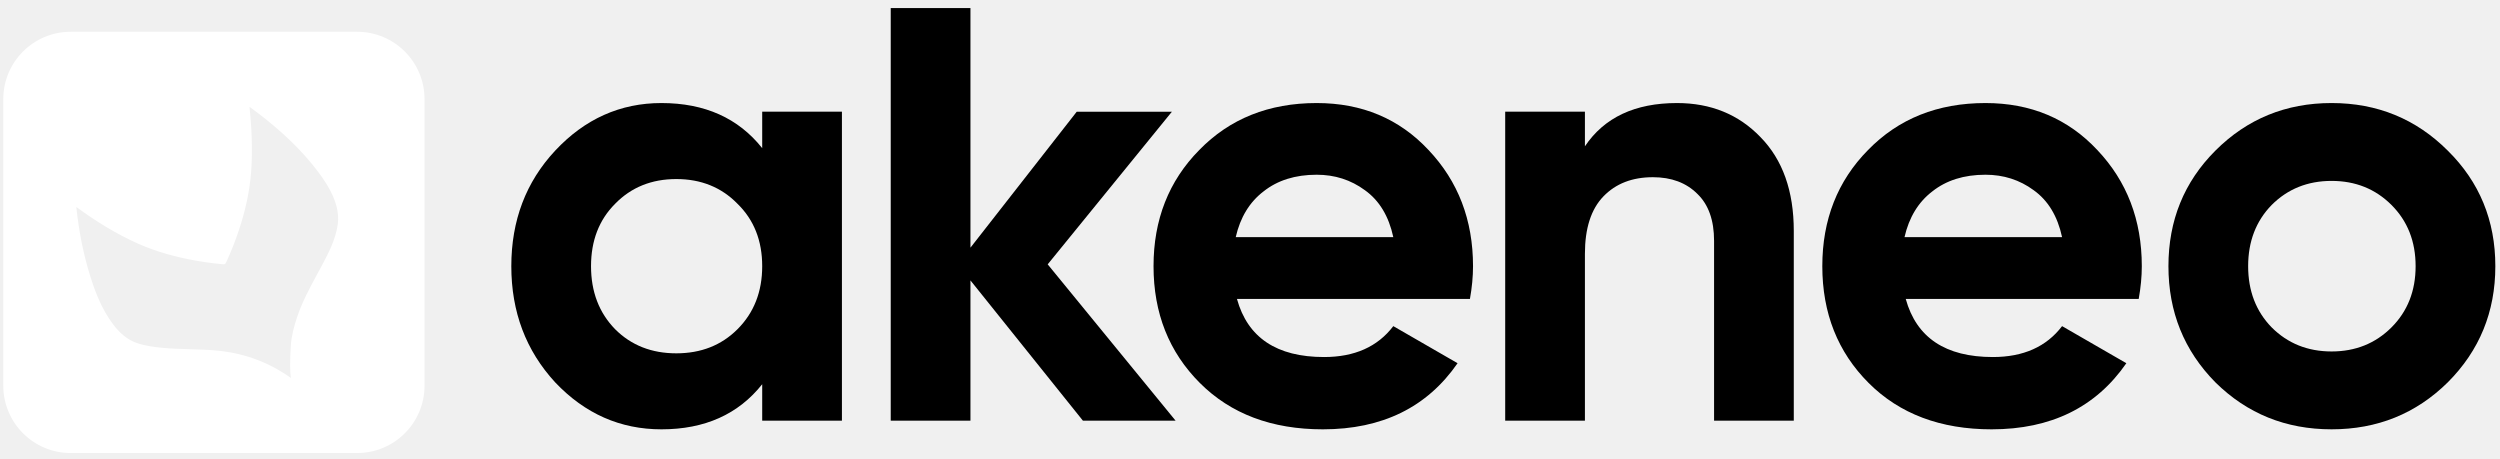
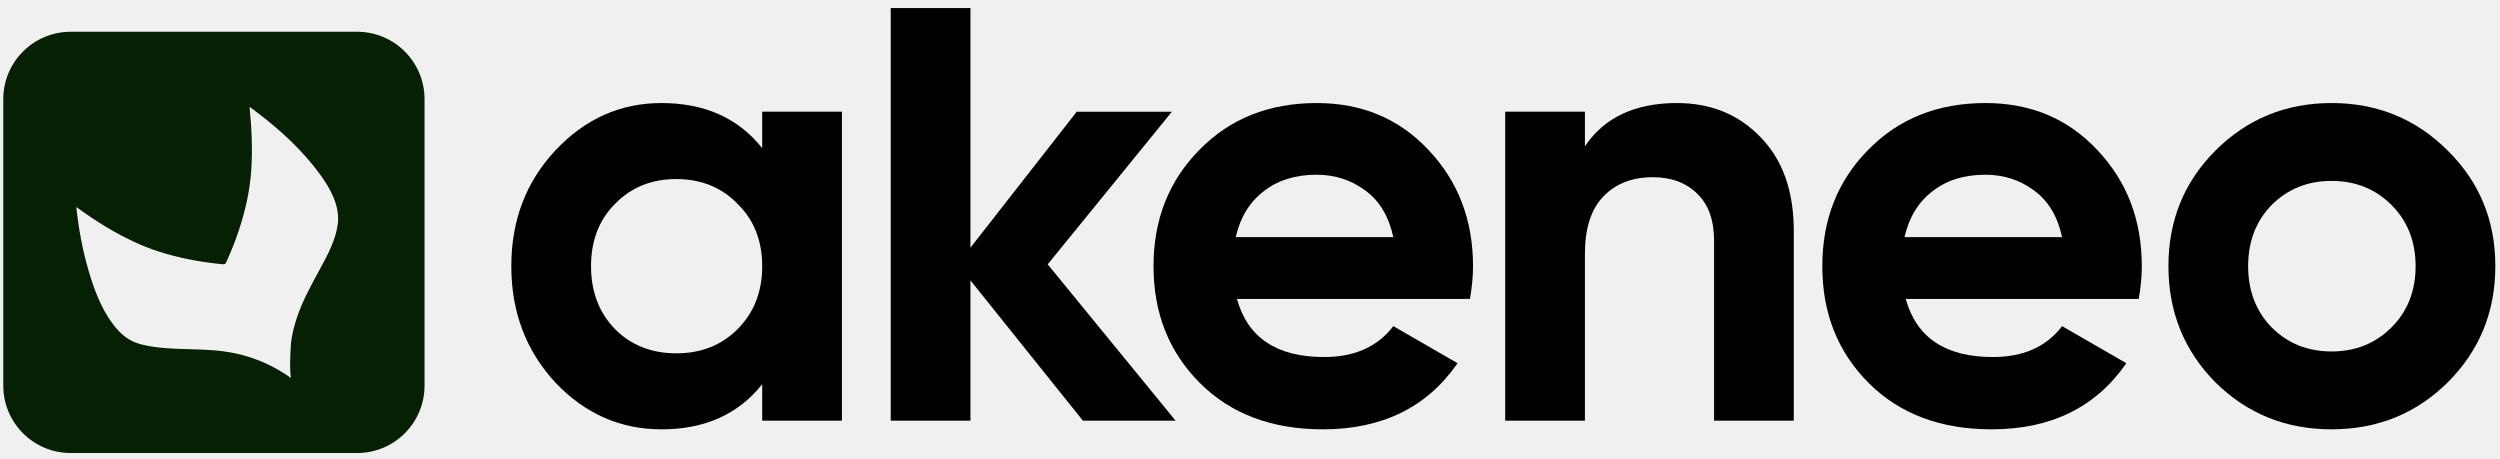
<svg xmlns="http://www.w3.org/2000/svg" width="120" height="22" viewBox="0 0 482 87" fill="none">
  <path d="M471.927 73.035C465.811 79.072 458.344 82.09 449.528 82.09C440.711 82.09 433.245 79.072 427.129 73.035C421.092 66.919 418.074 59.453 418.074 50.636C418.074 41.82 421.092 34.393 427.129 28.357C433.245 22.241 440.711 19.183 449.528 19.183C458.344 19.183 465.811 22.241 471.927 28.357C478.043 34.393 481.101 41.82 481.101 50.636C481.101 59.453 478.043 66.919 471.927 73.035ZM437.971 62.432C441.068 65.529 444.921 67.078 449.528 67.078C454.134 67.078 457.987 65.529 461.084 62.432C464.182 59.334 465.731 55.402 465.731 50.636C465.731 45.871 464.182 41.939 461.084 38.841C457.987 35.743 454.134 34.195 449.528 34.195C444.921 34.195 441.068 35.743 437.971 38.841C434.952 41.939 433.443 45.871 433.443 50.636C433.443 55.402 434.952 59.334 437.971 62.432Z" fill="#000000" fill-rule="evenodd" />
  <path d="M367.426 56.953C369.491 64.419 375.091 68.153 384.225 68.153C390.103 68.153 394.551 66.167 397.569 62.195L409.96 69.344C404.083 77.843 395.425 82.092 383.987 82.092C374.138 82.092 366.235 79.114 360.277 73.156C354.32 67.199 351.342 59.693 351.342 50.638C351.342 41.663 354.281 34.197 360.158 28.239C366.036 22.203 373.582 19.184 382.796 19.184C391.533 19.184 398.721 22.203 404.361 28.239C410.08 34.276 412.939 41.742 412.939 50.638C412.939 52.624 412.74 54.729 412.343 56.953H367.426ZM367.188 45.039H397.569C396.696 40.988 394.869 37.969 392.089 35.984C389.388 33.998 386.291 33.005 382.796 33.005C378.665 33.005 375.25 34.077 372.549 36.222C369.849 38.287 368.062 41.226 367.188 45.039Z" fill="#000000" fill-rule="evenodd" />
  <path d="M323.324 19.184C329.837 19.184 335.199 21.369 339.408 25.737C343.698 30.106 345.842 36.143 345.842 43.847V80.424H330.473V45.754C330.473 41.782 329.4 38.764 327.256 36.699C325.111 34.554 322.252 33.482 318.677 33.482C314.706 33.482 311.529 34.713 309.146 37.175C306.763 39.637 305.572 43.331 305.572 48.255V80.424H290.202V20.852H305.572V27.524C309.305 21.965 315.222 19.184 323.324 19.184Z" fill="#000000" />
  <path d="M238.486 56.953C240.551 64.419 246.151 68.153 255.285 68.153C261.163 68.153 265.611 66.167 268.629 62.195L281.02 69.344C275.142 77.843 266.485 82.092 255.047 82.092C245.198 82.092 237.294 79.114 231.337 73.156C225.38 67.199 222.401 59.693 222.401 50.638C222.401 41.663 225.34 34.197 231.218 28.239C237.096 22.203 244.642 19.184 253.855 19.184C262.593 19.184 269.781 22.203 275.42 28.239C281.139 34.276 283.999 41.742 283.999 50.638C283.999 52.624 283.8 54.729 283.403 56.953H238.486ZM238.247 45.039H268.629C267.755 40.988 265.929 37.969 263.149 35.984C260.448 33.998 257.35 33.005 253.855 33.005C249.725 33.005 246.31 34.077 243.609 36.222C240.908 38.287 239.121 41.226 238.247 45.039Z" fill="#000000" fill-rule="evenodd" />
  <path d="M226.658 80.426H208.787L187.103 53.38V80.426H171.733L171.733 0.875H187.103L187.103 47.066L207.595 20.854H225.943L201.996 50.282L226.658 80.426Z" fill="#000000" />
  <path d="M146.953 20.852H162.323V80.424H146.953V73.395C142.346 79.193 135.873 82.092 127.533 82.092C119.59 82.092 112.759 79.074 107.04 73.037C101.401 66.921 98.581 59.455 98.581 50.638C98.581 41.822 101.401 34.395 107.04 28.358C112.759 22.242 119.59 19.184 127.533 19.184C135.873 19.184 142.346 22.084 146.953 27.882V20.852ZM118.597 62.791C121.695 65.889 125.626 67.438 130.392 67.438C135.158 67.438 139.09 65.889 142.187 62.791C145.365 59.614 146.953 55.563 146.953 50.638C146.953 45.714 145.365 41.703 142.187 38.605C139.09 35.428 135.158 33.839 130.392 33.839C125.626 33.839 121.695 35.428 118.597 38.605C115.499 41.703 113.95 45.714 113.95 50.638C113.95 55.563 115.499 59.614 118.597 62.791Z" fill="#000000" fill-rule="evenodd" />
-   <path fill-rule="evenodd" clip-rule="evenodd" d="M13.628 5.441C6.451 5.441 0.633 11.259 0.633 18.436V73.665C0.633 80.842 6.451 86.66 13.628 86.66H68.857C76.034 86.66 81.852 80.842 81.852 73.665V18.436C81.852 11.259 76.034 5.441 68.857 5.441H13.628ZM56.079 72.186C56.079 72.188 56.079 72.191 56.08 72.193L56.082 72.189C56.081 72.188 56.08 72.187 56.079 72.186ZM56.079 72.186C55.906 71.094 55.873 68.956 56.073 65.917C56.197 64.047 56.691 62.219 57.285 60.441C58.257 57.527 59.717 54.831 61.174 52.139C61.275 51.953 61.376 51.767 61.476 51.581C61.549 51.446 61.623 51.309 61.697 51.173C63.154 48.482 64.732 45.57 65.128 42.517C65.675 38.299 62.738 34.119 60.215 31.019C56.756 26.768 52.525 23.128 48.108 19.908C48.523 23.934 48.722 28.178 48.431 32.291C48.154 36.179 47.292 39.988 46.063 43.681C45.385 45.718 44.599 47.718 43.708 49.672C43.426 50.289 43.4 50.305 42.723 50.242C42.203 50.193 41.683 50.137 41.164 50.075C40.068 49.944 38.976 49.782 37.888 49.591C34.033 48.915 30.206 47.887 26.624 46.295C22.401 44.422 18.436 41.947 14.712 39.224C15.147 43.349 15.901 47.469 17.064 51.453C18.131 55.106 19.514 58.83 21.833 61.886C22.992 63.414 24.454 64.775 26.292 65.419C27.932 65.993 29.705 66.23 31.43 66.388C33.144 66.547 34.864 66.596 36.584 66.644C38.544 66.7 40.504 66.755 42.455 66.974C47.41 67.528 52.017 69.28 56.079 72.186Z" fill="#ffffff" />
+   <path fill-rule="evenodd" clip-rule="evenodd" d="M13.628 5.441C6.451 5.441 0.633 11.259 0.633 18.436V73.665C0.633 80.842 6.451 86.66 13.628 86.66H68.857C76.034 86.66 81.852 80.842 81.852 73.665V18.436C81.852 11.259 76.034 5.441 68.857 5.441H13.628ZM56.079 72.186C56.079 72.188 56.079 72.191 56.08 72.193L56.082 72.189C56.081 72.188 56.08 72.187 56.079 72.186ZM56.079 72.186C55.906 71.094 55.873 68.956 56.073 65.917C56.197 64.047 56.691 62.219 57.285 60.441C58.257 57.527 59.717 54.831 61.174 52.139C61.275 51.953 61.376 51.767 61.476 51.581C61.549 51.446 61.623 51.309 61.697 51.173C63.154 48.482 64.732 45.57 65.128 42.517C65.675 38.299 62.738 34.119 60.215 31.019C56.756 26.768 52.525 23.128 48.108 19.908C48.523 23.934 48.722 28.178 48.431 32.291C48.154 36.179 47.292 39.988 46.063 43.681C45.385 45.718 44.599 47.718 43.708 49.672C43.426 50.289 43.4 50.305 42.723 50.242C42.203 50.193 41.683 50.137 41.164 50.075C40.068 49.944 38.976 49.782 37.888 49.591C34.033 48.915 30.206 47.887 26.624 46.295C22.401 44.422 18.436 41.947 14.712 39.224C15.147 43.349 15.901 47.469 17.064 51.453C18.131 55.106 19.514 58.83 21.833 61.886C22.992 63.414 24.454 64.775 26.292 65.419C27.932 65.993 29.705 66.23 31.43 66.388C33.144 66.547 34.864 66.596 36.584 66.644C38.544 66.7 40.504 66.755 42.455 66.974C47.41 67.528 52.017 69.28 56.079 72.186Z" fill="#062004" />
</svg>
